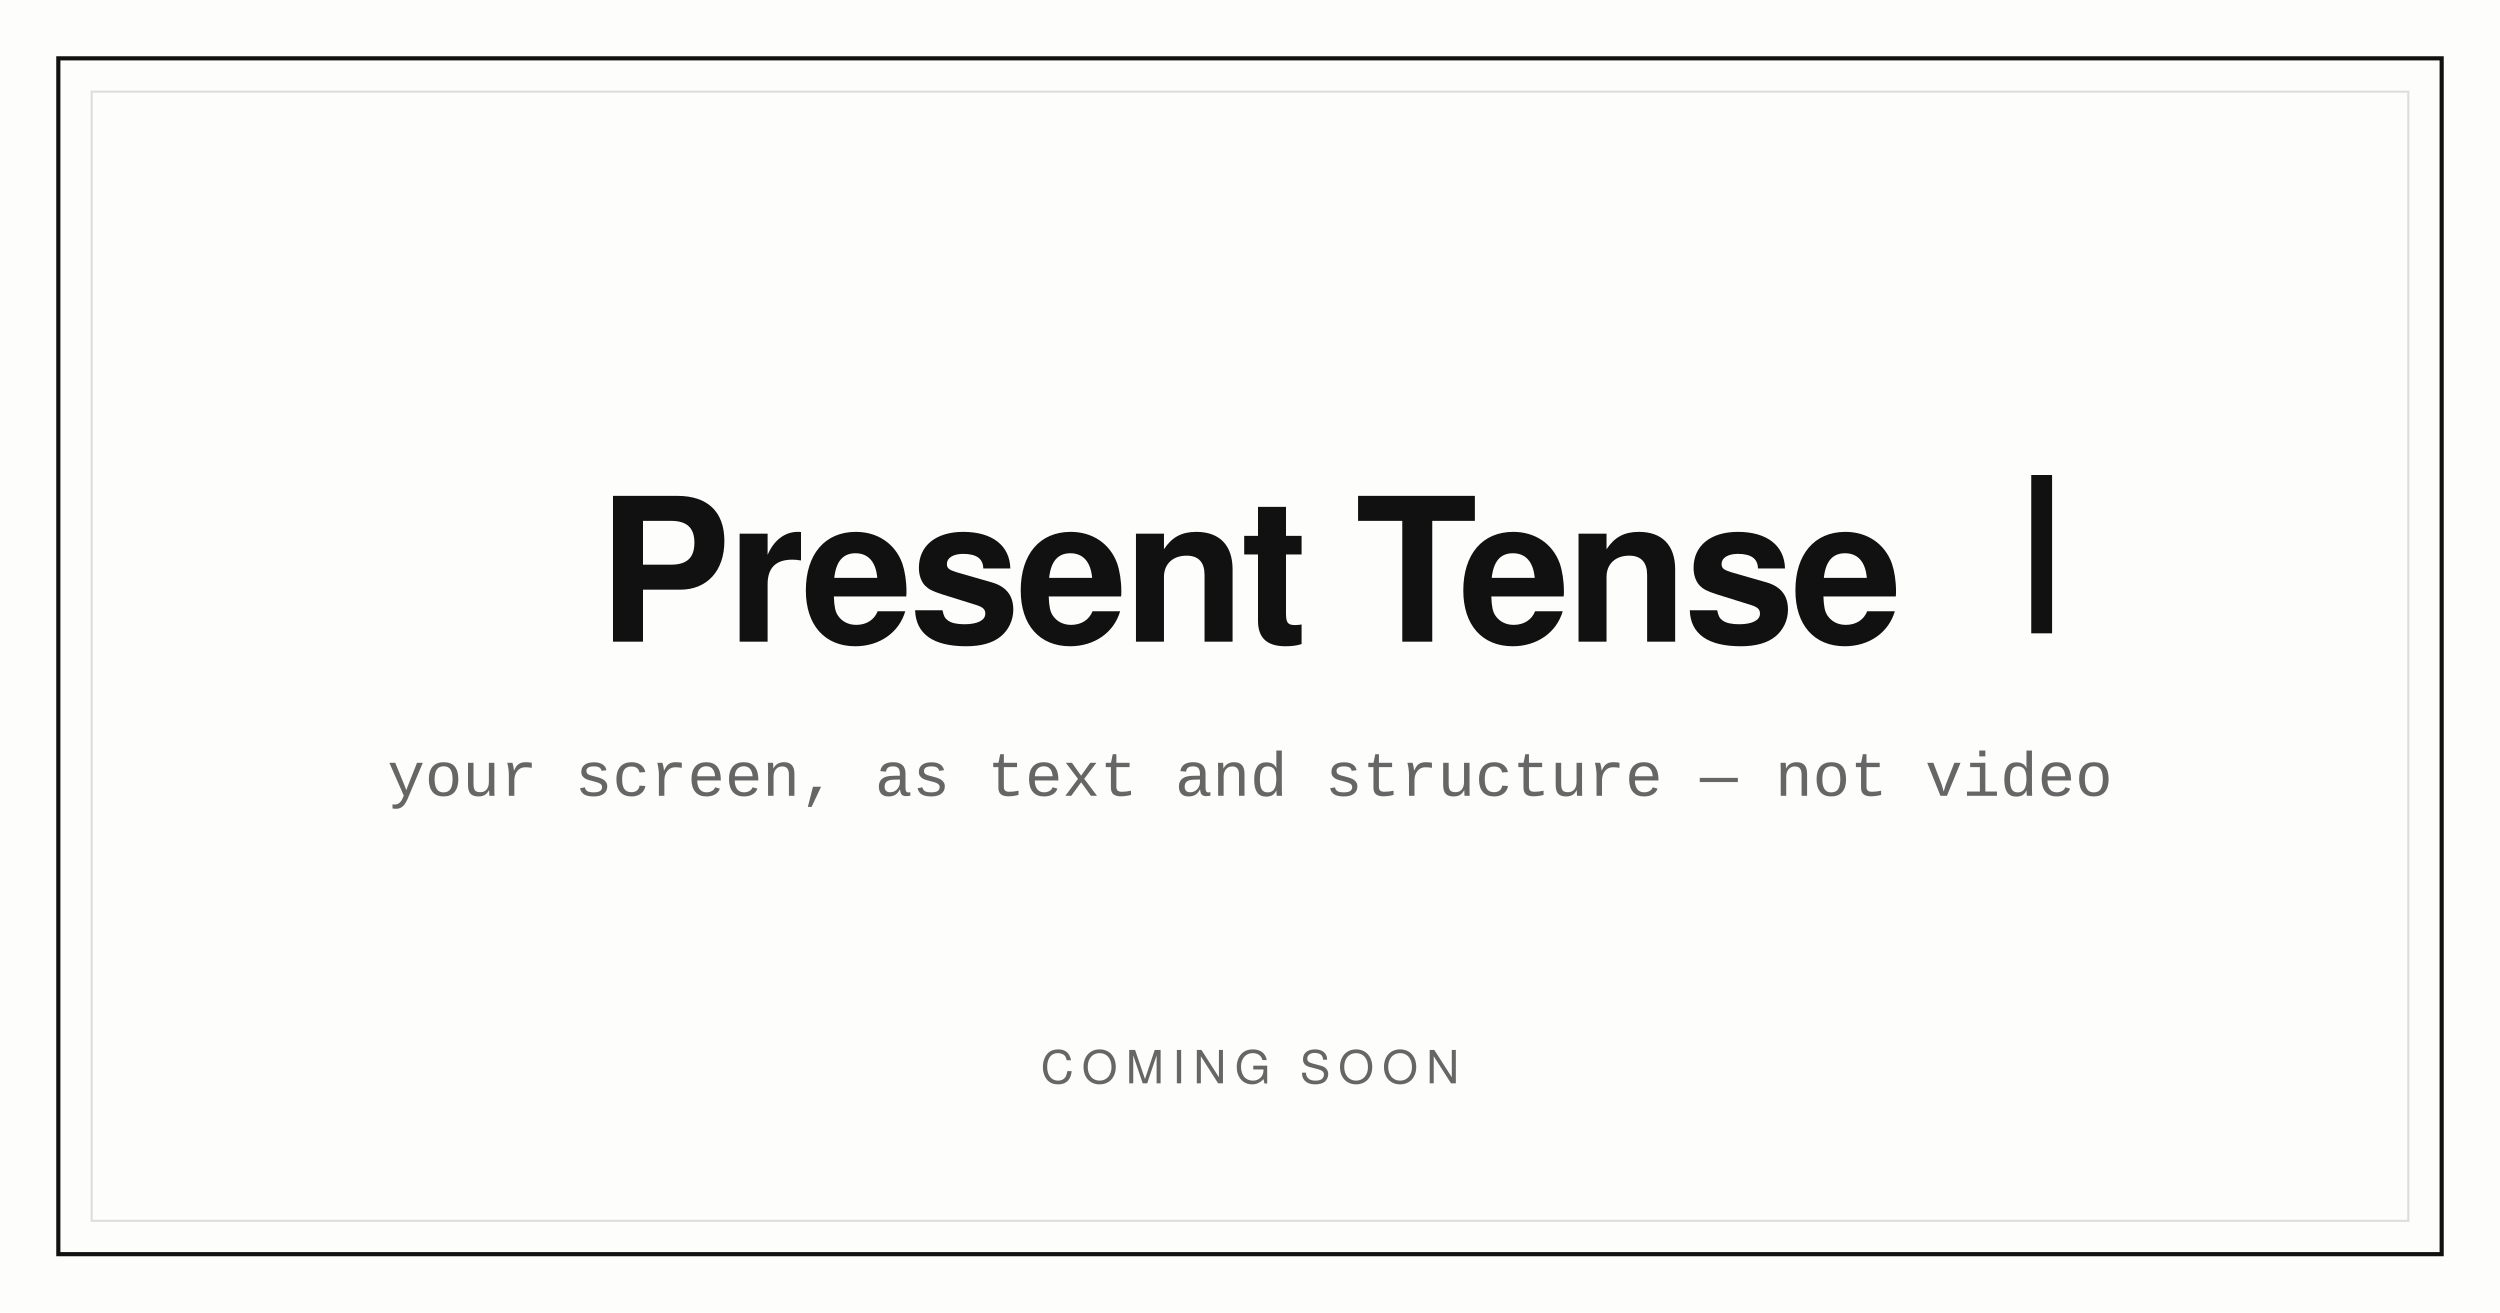
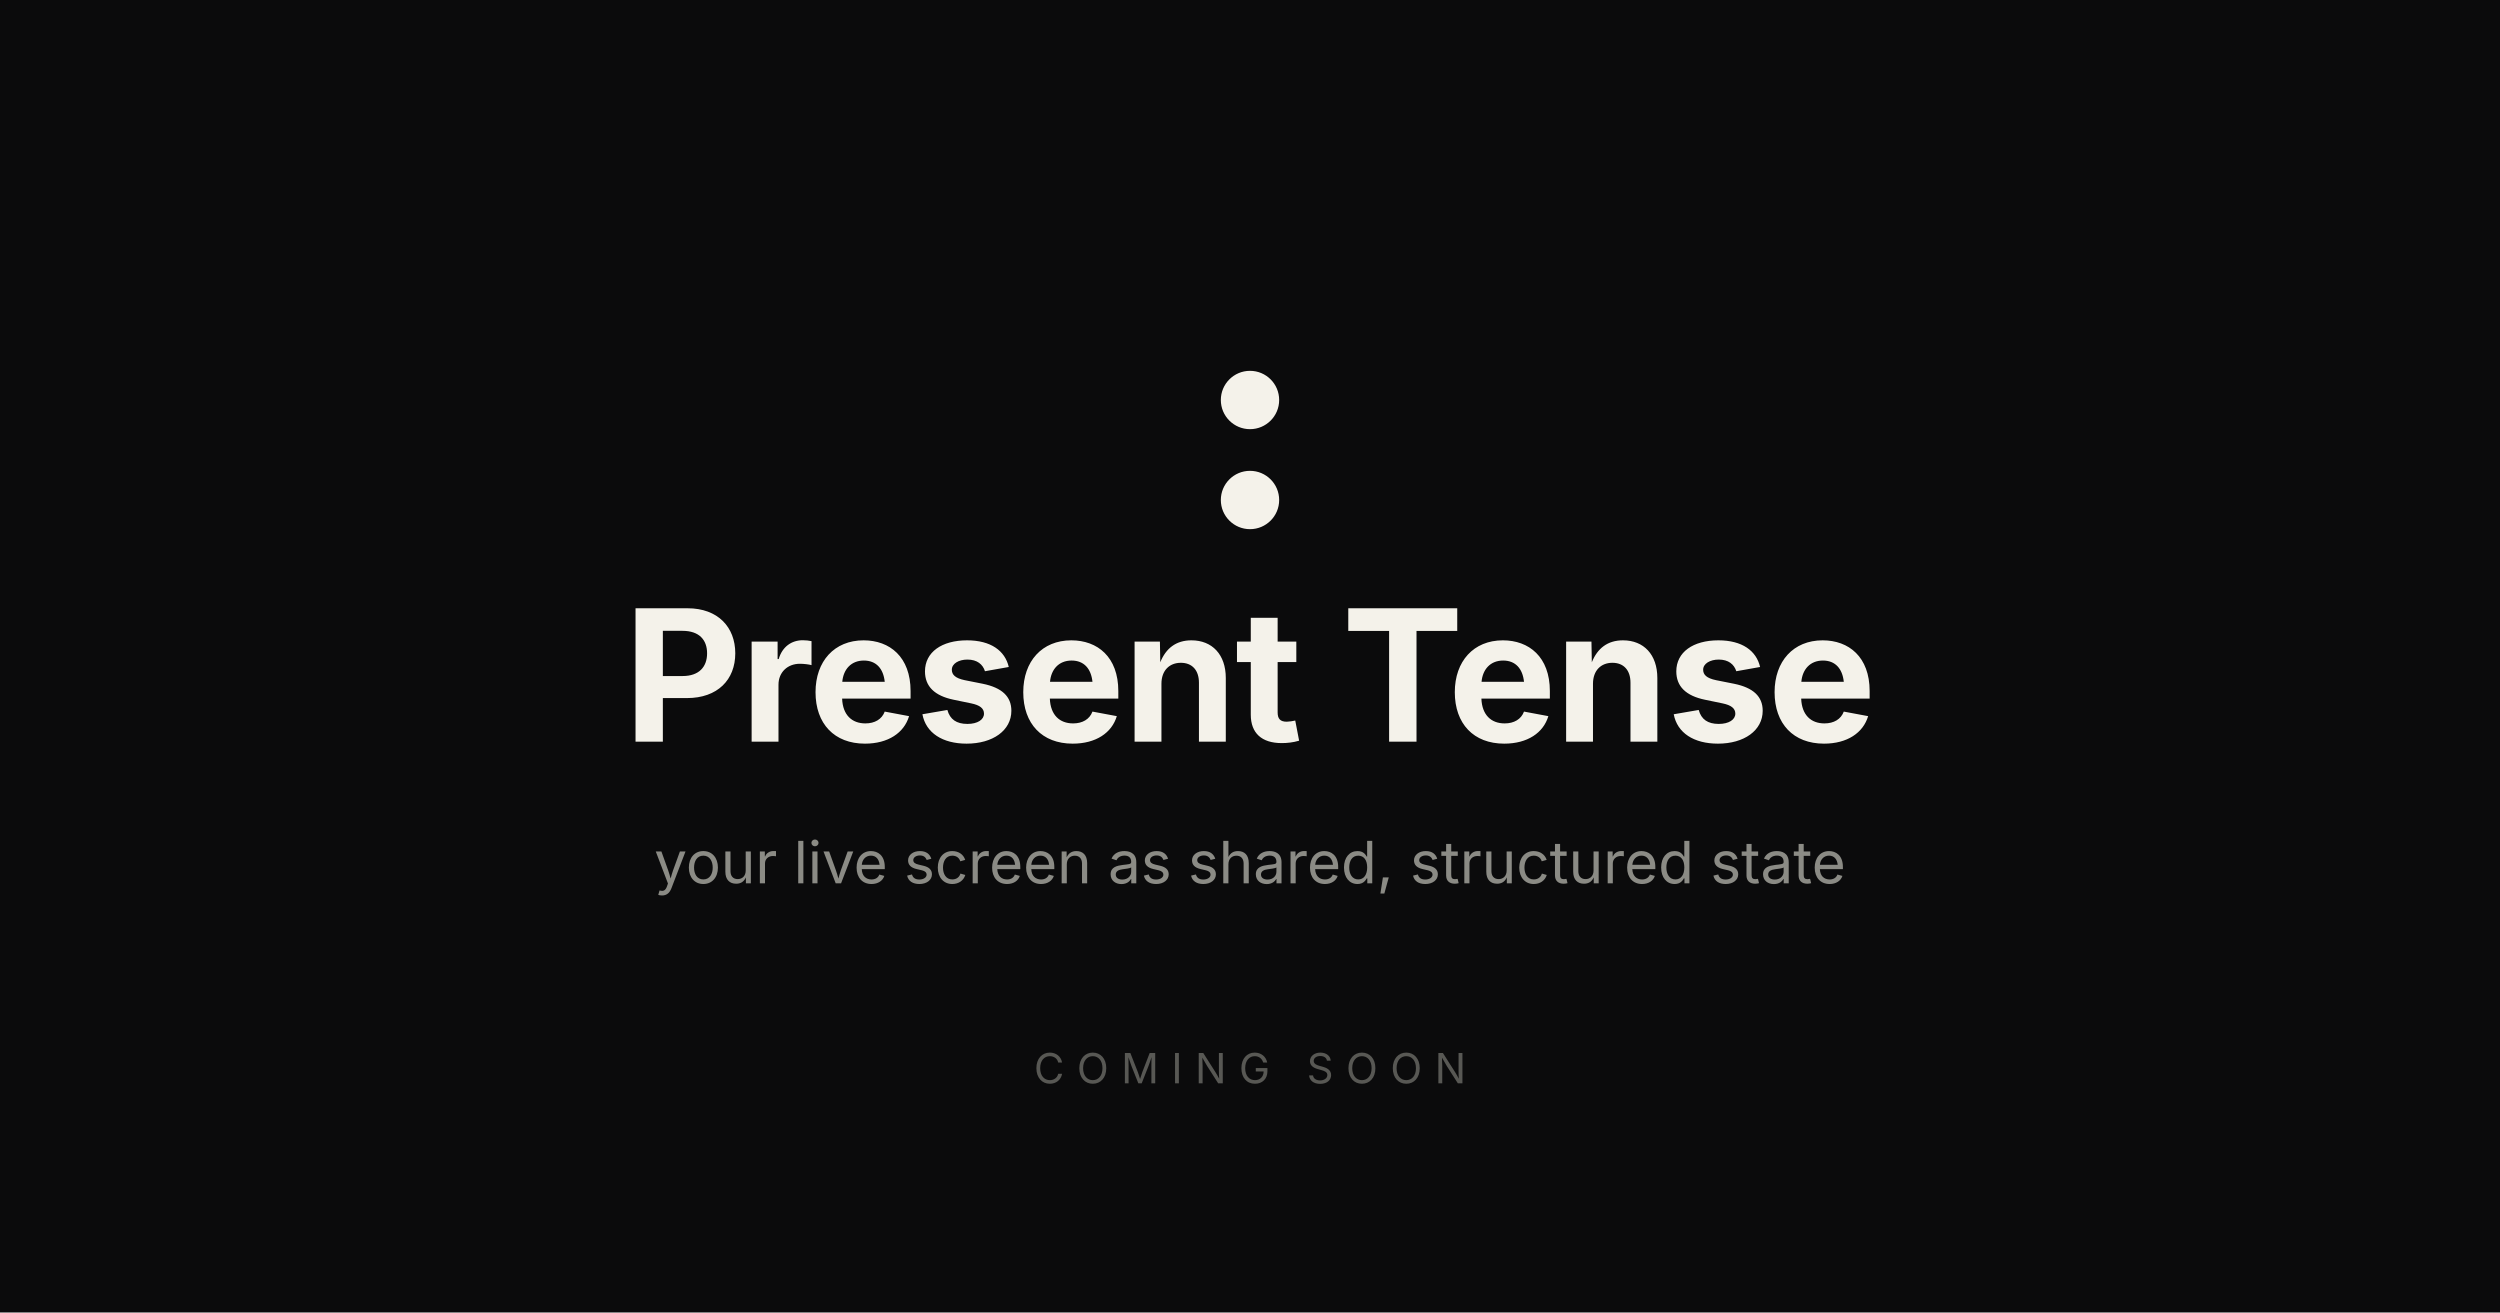
<svg xmlns="http://www.w3.org/2000/svg" viewBox="0 0 1200 630">
-   <rect width="1200" height="630" fill="#fdfdfc" />
-   <rect x="28" y="28" width="1144" height="574" fill="none" stroke="#111111" stroke-width="2" />
-   <rect x="44" y="44" width="1112" height="542" fill="none" stroke="#dddddd" stroke-width="1" />
-   <text x="600" y="308" text-anchor="middle" font-family="Helvetica, Arial, sans-serif" font-size="96" font-weight="600" fill="#111111" letter-spacing="-2">Present Tense</text>
-   <rect x="975" y="228" width="10" height="76" fill="#111111" />
-   <text x="600" y="382" text-anchor="middle" font-family="'Courier New', Courier, monospace" font-size="30" fill="#666666">your screen, as text and structure — not video</text>
-   <text x="600" y="520" text-anchor="middle" font-family="Helvetica, Arial, sans-serif" font-size="22" fill="#666666" letter-spacing="4">COMING SOON</text>
+   <rect width="1200" height="630" fill="#0B0B0C" />
+   <g fill="#F4F2EA">
+     <circle cx="600" cy="192" r="14" />
+     <circle cx="600" cy="240" r="14" />
+   </g>
+   <text x="600" y="356" text-anchor="middle" font-family="Inter, Helvetica, sans-serif" font-size="88" font-weight="700" fill="#F4F2EA" letter-spacing="-1">Present Tense</text>
+   <text x="600" y="424" text-anchor="middle" font-family="Inter, Helvetica, sans-serif" font-size="28" fill="#8B8B85">your live screen as shared, structured state</text>
+   <text x="600" y="520" text-anchor="middle" font-family="Inter, Helvetica, sans-serif" font-size="20" fill="#585854" letter-spacing="6">COMING SOON</text>
</svg>
